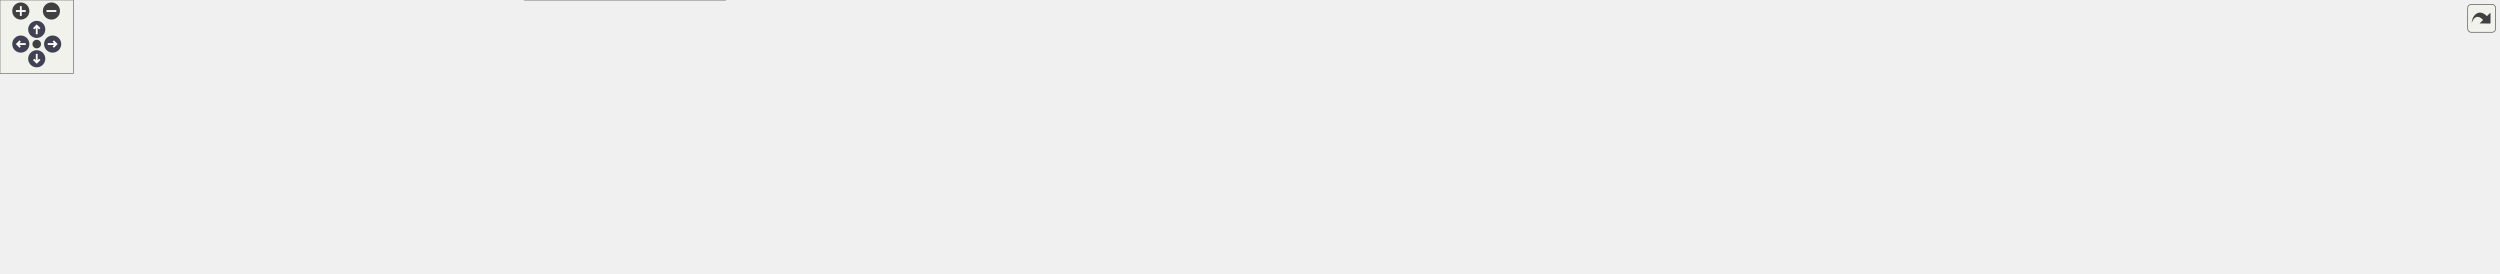
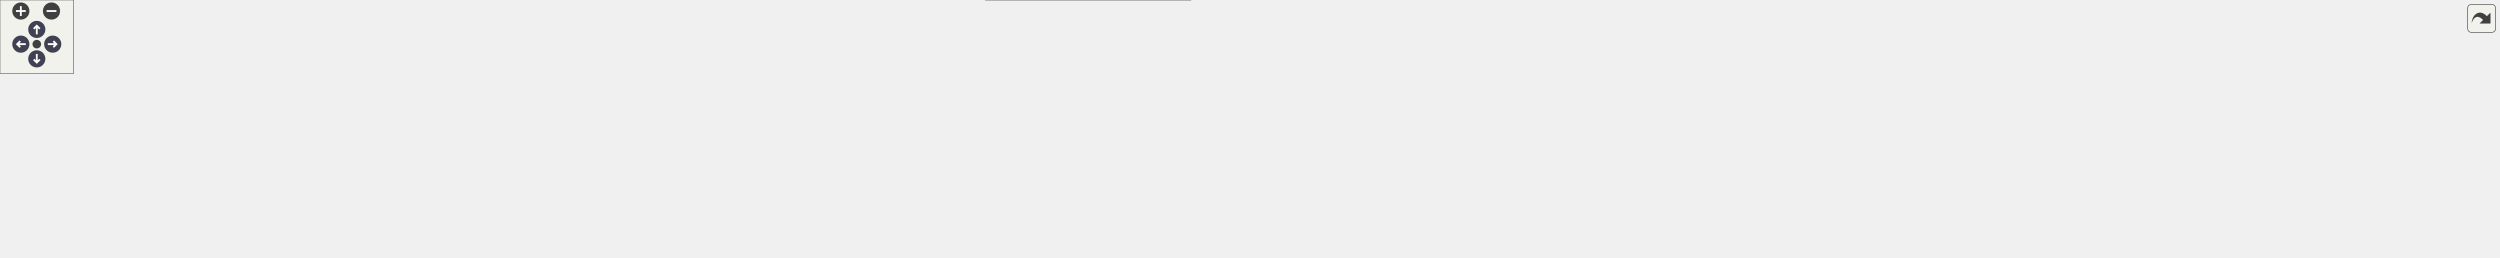
<svg xmlns="http://www.w3.org/2000/svg" xmlns:xlink="http://www.w3.org/1999/xlink" id="main" version="1.1" xml:space="preserve">
  <style type="text/css">
.node, .edge {opacity: 0.7;}
.node.selected, .edge.selected {opacity: 1;}
.edge:hover path { stroke: red; }
.edge:hover polygon { stroke: red; fill: red; }
</style>
  <defs>
    <circle id="rim" cx="0" cy="0" r="7" />
    <circle id="rim2" cx="0" cy="0" r="3.5" />
    <g id="zoomPlus">
      <use xlink:href="#rim" fill="#404040">
        <set attributeName="fill" to="#808080" begin="zoomplus.mouseover" end="zoomplus.mouseout" />
      </use>
      <path d="M-4,0h8M0,-4v8" fill="none" stroke="white" stroke-width="1.5" pointer-events="none" />
    </g>
    <g id="zoomMin">
      <use xlink:href="#rim" fill="#404040">
        <set attributeName="fill" to="#808080" begin="zoomminus.mouseover" end="zoomminus.mouseout" />
      </use>
      <path d="M-4,0h8" fill="none" stroke="white" stroke-width="1.5" pointer-events="none" />
    </g>
    <g id="arrowUp" transform="translate(30 24)">
      <use xlink:href="#rim" />
      <path pointer-events="none" fill="none" stroke="white" stroke-width="1.5" d="M0,-3.0v7 M-2.5,-0.5L0,-3.0L2.5,-0.5" />
    </g>
    <g id="arrowRight" transform="rotate(90) translate(36 -43)">
      <use xlink:href="#rim" />
      <path pointer-events="none" fill="none" stroke="white" stroke-width="1.5" d="M0,-3.0v7 M-2.5,-0.5L0,-3.0L2.5,-0.5" />
    </g>
    <g id="arrowDown" transform="rotate(180) translate(-30 -48)">
      <use xlink:href="#rim" />
      <path pointer-events="none" fill="none" stroke="white" stroke-width="1.5" d="M0,-3.0v7 M-2.5,-0.5L0,-3.0L2.5,-0.5" />
    </g>
    <g id="arrowLeft" transform="rotate(270) translate(-36 17)">
      <use xlink:href="#rim" />
      <path pointer-events="none" fill="none" stroke="white" stroke-width="1.5" d="M0,-3.0v7 M-2.5,-0.5L0,-3.0L2.5,-0.5" />
    </g>
    <g id="resetDef">
      <use xlink:href="#rim2" fill="#404040">
        <set attributeName="fill" to="#808080" begin="reset.mouseover" end="reset.mouseout" />
      </use>
    </g>
  </defs>
  <svg id="graph" class="graph">
    <g id="viewport">
      <g id="Node000001" class="node">
        <g id="a_Node000001">
          <a xlink:title=" ">
-             <polygon fill="#999999" stroke="#666666" points="2041,-85.5 1916,-85.5 1916,-66.5 2041,-66.5 2041,-85.5" />
-             <text text-anchor="middle" x="1978.5" y="-73.5" font-family="Helvetica,sans-Serif" font-size="10.00">cardMatchesCondition</text>
+             <polygon fill="#999999" stroke="#666666" points="2038,-96 1913,-96 1913,-77 2038,-77 2038,-96" />
+             <text text-anchor="middle" x="1975.5" y="-84" font-family="Helvetica,sans-Serif" font-size="10.00">cardMatchesCondition</text>
          </a>
        </g>
      </g>
      <g id="Node000002" class="node">
        <g id="a_Node000002">
          <a xlink:href="../../d9/d01/format__legality__rules_8cpp.html#a0482d7e922d5cca6d28fb6e26d35b783" target="_top" xlink:title=" ">
-             <polygon fill="white" stroke="#666666" points="1880,-85.5 1746,-85.5 1746,-66.5 1880,-66.5 1880,-85.5" />
-             <text text-anchor="middle" x="1813" y="-73.5" font-family="Helvetica,sans-Serif" font-size="10.00">exceptionAppliesToCard</text>
+             <polygon fill="white" stroke="#666666" points="1877,-96 1743,-96 1743,-77 1877,-77 1877,-96" />
+             <text text-anchor="middle" x="1810" y="-84" font-family="Helvetica,sans-Serif" font-size="10.00">exceptionAppliesToCard</text>
          </a>
        </g>
      </g>
      <g id="edge1_Node000001_Node000002" class="edge">
        <g id="a_edge1_Node000001_Node000002">
          <a xlink:title=" ">
-             <path fill="none" stroke="#63b8ff" d="M1910.5,-76C1900.52,-76 1890.23,-76 1880.27,-76" />
-             <polygon fill="#63b8ff" stroke="#63b8ff" points="1915.69,-76 1910.69,-78.25 1913.19,-76 1910.69,-76 1910.69,-76 1910.69,-76 1913.19,-76 1910.69,-73.75 1915.69,-76 1915.69,-76" />
+             <path fill="none" stroke="#63b8ff" d="M1907.5,-86.5C1897.52,-86.5 1887.23,-86.5 1877.27,-86.5" />
+             <polygon fill="#63b8ff" stroke="#63b8ff" points="1912.69,-86.5 1907.69,-88.75 1910.19,-86.5 1907.69,-86.5 1907.69,-86.5 1907.69,-86.5 1910.19,-86.5 1907.69,-84.25 1912.69,-86.5 1912.69,-86.5" />
          </a>
        </g>
      </g>
      <g id="Node000003" class="node">
        <g id="a_Node000003">
          <a xlink:href="../../d9/d01/format__legality__rules_8cpp.html#a53c095b9060dd1b1b38a763d2aa412ab" target="_top" xlink:title=" ">
-             <polygon fill="white" stroke="#666666" points="1710,-85.5 1587,-85.5 1587,-66.5 1710,-66.5 1710,-85.5" />
-             <text text-anchor="middle" x="1648.5" y="-73.5" font-family="Helvetica,sans-Serif" font-size="10.00">cardHasAnyException</text>
+             <polygon fill="white" stroke="#666666" points="1707,-96 1584,-96 1584,-77 1707,-77 1707,-96" />
+             <text text-anchor="middle" x="1645.5" y="-84" font-family="Helvetica,sans-Serif" font-size="10.00">cardHasAnyException</text>
          </a>
        </g>
      </g>
      <g id="edge2_Node000002_Node000003" class="edge">
        <g id="a_edge2_Node000002_Node000003">
          <a xlink:title=" ">
-             <path fill="none" stroke="#63b8ff" d="M1740.88,-76C1730.59,-76 1720.09,-76 1710.04,-76" />
-             <polygon fill="#63b8ff" stroke="#63b8ff" points="1745.91,-76 1740.91,-78.25 1743.41,-76 1740.91,-76 1740.91,-76 1740.91,-76 1743.41,-76 1740.9,-73.75 1745.91,-76 1745.91,-76" />
+             <path fill="none" stroke="#63b8ff" d="M1737.88,-86.5C1727.59,-86.5 1717.09,-86.5 1707.04,-86.5" />
+             <polygon fill="#63b8ff" stroke="#63b8ff" points="1742.91,-86.5 1737.91,-88.75 1740.41,-86.5 1737.91,-86.5 1737.91,-86.5 1737.91,-86.5 1740.41,-86.5 1737.9,-84.25 1742.91,-86.5 1742.91,-86.5" />
          </a>
        </g>
      </g>
      <g id="Node000004" class="node">
        <g id="a_Node000004">
          <a xlink:href="../../d1/df7/deck__list__model_8cpp.html#a080370ae429801e4ef700342d433df34" target="_top" xlink:title=" ">
-             <polygon fill="white" stroke="#666666" points="1551,-85.5 1386,-85.5 1386,-66.5 1551,-66.5 1551,-85.5" />
-             <text text-anchor="middle" x="1468.5" y="-73.5" font-family="Helvetica,sans-Serif" font-size="10.00">isCardQuantityLegalForFormat</text>
+             <polygon fill="white" stroke="#666666" points="1548,-96 1383,-96 1383,-77 1548,-77 1548,-96" />
+             <text text-anchor="middle" x="1465.5" y="-84" font-family="Helvetica,sans-Serif" font-size="10.00">isCardQuantityLegalForFormat</text>
          </a>
        </g>
      </g>
      <g id="edge3_Node000003_Node000004" class="edge">
        <g id="a_edge3_Node000003_Node000004">
          <a xlink:title=" ">
-             <path fill="none" stroke="#63b8ff" d="M1581.58,-76C1571.65,-76 1561.3,-76 1551.08,-76" />
-             <polygon fill="#63b8ff" stroke="#63b8ff" points="1586.74,-76 1581.74,-78.25 1584.24,-76 1581.74,-76 1581.74,-76 1581.74,-76 1584.24,-76 1581.74,-73.75 1586.74,-76 1586.74,-76" />
+             <path fill="none" stroke="#63b8ff" d="M1578.58,-86.5C1568.65,-86.5 1558.3,-86.5 1548.08,-86.5" />
+             <polygon fill="#63b8ff" stroke="#63b8ff" points="1583.74,-86.5 1578.74,-88.75 1581.24,-86.5 1578.74,-86.5 1578.74,-86.5 1578.74,-86.5 1581.24,-86.5 1578.74,-84.25 1583.74,-86.5 1583.74,-86.5" />
          </a>
        </g>
      </g>
      <g id="Node000005" class="node">
        <g id="a_Node000005">
          <a xlink:href="../../d9/de1/classDeckListModel.html#a9c45720ad82f9d3c12e98b39a0d748e8" target="_top" xlink:title=" ">
-             <polygon fill="white" stroke="#666666" points="1350,-91 1198,-91 1198,-61 1350,-61 1350,-91" />
-             <text text-anchor="start" x="1206" y="-79" font-family="Helvetica,sans-Serif" font-size="10.00">DeckListModel::refreshCard</text>
-             <text text-anchor="middle" x="1274" y="-68" font-family="Helvetica,sans-Serif" font-size="10.00">FormatLegalities</text>
+             <polygon fill="white" stroke="#666666" points="1347,-101.5 1195,-101.5 1195,-71.5 1347,-71.5 1347,-101.5" />
+             <text text-anchor="start" x="1203" y="-89.5" font-family="Helvetica,sans-Serif" font-size="10.00">DeckListModel::refreshCard</text>
+             <text text-anchor="middle" x="1271" y="-78.5" font-family="Helvetica,sans-Serif" font-size="10.00">FormatLegalities</text>
          </a>
        </g>
      </g>
      <g id="edge4_Node000004_Node000005" class="edge">
        <g id="a_edge4_Node000004_Node000005">
          <a xlink:title=" ">
-             <path fill="none" stroke="#63b8ff" d="M1380.83,-76C1370.56,-76 1360.13,-76 1350.04,-76" />
-             <polygon fill="#63b8ff" stroke="#63b8ff" points="1385.86,-76 1380.86,-78.25 1383.36,-76 1380.86,-76 1380.86,-76 1380.86,-76 1383.36,-76 1380.86,-73.75 1385.86,-76 1385.86,-76" />
+             <path fill="none" stroke="#63b8ff" d="M1377.83,-86.5C1367.56,-86.5 1357.13,-86.5 1347.04,-86.5" />
+             <polygon fill="#63b8ff" stroke="#63b8ff" points="1382.86,-86.5 1377.86,-88.75 1380.36,-86.5 1377.86,-86.5 1377.86,-86.5 1377.86,-86.5 1380.36,-86.5 1377.86,-84.25 1382.86,-86.5 1382.86,-86.5" />
          </a>
        </g>
      </g>
      <g id="Node000006" class="node">
        <g id="a_Node000006">
          <a xlink:href="../../d9/de1/classDeckListModel.html#a1ec5508f88854cb5fb365dca3d42908d" target="_top" xlink:title=" ">
-             <polygon fill="white" stroke="#666666" points="1162,-115 1022,-115 1022,-85 1162,-85 1162,-115" />
-             <text text-anchor="start" x="1030" y="-103" font-family="Helvetica,sans-Serif" font-size="10.00">DeckListModel::setActive</text>
-             <text text-anchor="middle" x="1092" y="-92" font-family="Helvetica,sans-Serif" font-size="10.00">Format</text>
+             <polygon fill="white" stroke="#666666" points="1153,-144.5 1013,-144.5 1013,-114.5 1153,-114.5 1153,-144.5" />
+             <text text-anchor="start" x="1021" y="-132.5" font-family="Helvetica,sans-Serif" font-size="10.00">DeckListModel::setActive</text>
+             <text text-anchor="middle" x="1083" y="-121.5" font-family="Helvetica,sans-Serif" font-size="10.00">Format</text>
          </a>
        </g>
      </g>
      <g id="edge5_Node000005_Node000006" class="edge">
        <g id="a_edge5_Node000005_Node000006">
          <a xlink:title=" ">
-             <path fill="none" stroke="#63b8ff" d="M1192.94,-86.67C1182.67,-88.04 1172.23,-89.44 1162.16,-90.78" />
-             <polygon fill="#63b8ff" stroke="#63b8ff" points="1197.97,-86 1193.31,-88.9 1195.49,-86.33 1193.01,-86.67 1193.01,-86.67 1193.01,-86.67 1195.49,-86.33 1192.71,-84.44 1197.97,-86 1197.97,-86" />
+             <path fill="none" stroke="#63b8ff" d="M1199.81,-102.73C1183.15,-106.58 1165.44,-110.67 1149.02,-114.47" />
+             <polygon fill="#63b8ff" stroke="#63b8ff" points="1204.95,-101.54 1200.58,-104.86 1202.51,-102.1 1200.07,-102.67 1200.07,-102.67 1200.07,-102.67 1202.51,-102.1 1199.57,-100.47 1204.95,-101.54 1204.95,-101.54" />
+           </a>
+         </g>
+       </g>
+       <g id="Node000007" class="node">
+         <g id="a_Node000007">
+           <a xlink:href="../../d9/de1/classDeckListModel.html#af334c11ca5bf3ccb8290836486206bab" target="_top" xlink:title=" ">
+             <polygon fill="white" stroke="#666666" points="1149.5,-96 1016.5,-96 1016.5,-77 1149.5,-77 1149.5,-96" />
+             <text text-anchor="middle" x="1083" y="-84" font-family="Helvetica,sans-Serif" font-size="10.00">DeckListModel::setData</text>
+           </a>
+         </g>
+       </g>
+       <g id="edge6_Node000005_Node000007" class="edge">
+         <g id="a_edge6_Node000005_Node000007">
+           <a xlink:title=" ">
+             <path fill="none" stroke="#63b8ff" d="M1189.58,-86.5C1176.2,-86.5 1162.47,-86.5 1149.52,-86.5" />
+             <polygon fill="#63b8ff" stroke="#63b8ff" points="1194.88,-86.5 1189.88,-88.75 1192.38,-86.5 1189.88,-86.5 1189.88,-86.5 1189.88,-86.5 1192.38,-86.5 1189.88,-84.25 1194.88,-86.5 1194.88,-86.5" />
+           </a>
+         </g>
+       </g>
+       <g id="Node000016" class="node">
+         <g id="a_Node000016">
+           <a xlink:href="../../d9/de1/classDeckListModel.html#aa87143204e143b61eb7d5811bb007477" target="_top" xlink:title=" ">
+             <polygon fill="white" stroke="#666666" points="1159,-56 1007,-56 1007,-37 1159,-37 1159,-56" />
+             <text text-anchor="middle" x="1083" y="-44" font-family="Helvetica,sans-Serif" font-size="10.00">DeckListModel::setDeckList</text>
+           </a>
+         </g>
+       </g>
+       <g id="edge16_Node000005_Node000016" class="edge">
+         <g id="a_edge16_Node000005_Node000016">
+           <a xlink:title=" ">
+             <path fill="none" stroke="#63b8ff" d="M1195.09,-70.39C1172.41,-65.51 1148.23,-60.31 1128.24,-56.01" />
+             <polygon fill="#63b8ff" stroke="#63b8ff" points="1200.21,-71.49 1194.85,-72.64 1197.77,-70.97 1195.32,-70.44 1195.32,-70.44 1195.32,-70.44 1197.77,-70.97 1195.8,-68.24 1200.21,-71.49 1200.21,-71.49" />
+           </a>
+         </g>
+       </g>
+       <g id="Node000008" class="node">
+         <g id="a_Node000008">
+           <a xlink:href="../../d9/de1/classDeckListModel.html#a9df6d2bf3d1f0f09e57f190585e76f9a" target="_top" xlink:title="Changes the amount field in the card node at the index by the amount. Removes the node if it causes t...">
+             <polygon fill="white" stroke="#666666" points="963,-104.5 812,-104.5 812,-74.5 963,-74.5 963,-104.5" />
+             <text text-anchor="start" x="820" y="-92.5" font-family="Helvetica,sans-Serif" font-size="10.00">DeckListModel::offsetCount</text>
+             <text text-anchor="middle" x="887.5" y="-81.5" font-family="Helvetica,sans-Serif" font-size="10.00">AtIndex</text>
+           </a>
+         </g>
+       </g>
+       <g id="edge7_Node000007_Node000008" class="edge">
+         <g id="a_edge7_Node000007_Node000008">
+           <a xlink:title=" ">
+             <path fill="none" stroke="#63b8ff" d="M1011.24,-87.6C995.63,-87.84 979.04,-88.1 963.28,-88.34" />
+             <polygon fill="#63b8ff" stroke="#63b8ff" points="1016.49,-87.52 1011.53,-89.84 1013.99,-87.55 1011.49,-87.59 1011.49,-87.59 1011.49,-87.59 1013.99,-87.55 1011.46,-85.34 1016.49,-87.52 1016.49,-87.52" />
+           </a>
+         </g>
+       </g>
+       <g id="Node000009" class="node">
+         <g id="a_Node000009">
+           <a xlink:href="../../d1/d29/card__amount__widget_8cpp.html#ad431b00749f2b7e3f48c4ce84f22d61f" target="_top" xlink:title=" ">
+             <polygon fill="white" stroke="#666666" points="768,-118 633,-118 633,-99 768,-99 768,-118" />
+             <text text-anchor="middle" x="700.5" y="-106" font-family="Helvetica,sans-Serif" font-size="10.00">addAndReplacePrintings</text>
+           </a>
+         </g>
+       </g>
+       <g id="edge8_Node000008_Node000009" class="edge">
+         <g id="a_edge8_Node000008_Node000009">
+           <a xlink:title=" ">
+             <path fill="none" stroke="#63b8ff" d="M806.69,-97.7C793.83,-99.02 780.64,-100.37 768.14,-101.66" />
+             <polygon fill="#63b8ff" stroke="#63b8ff" points="811.79,-97.17 807.04,-99.92 809.3,-97.43 806.81,-97.68 806.81,-97.68 806.81,-97.68 809.3,-97.43 806.58,-95.45 811.79,-97.17 811.79,-97.17" />
+           </a>
+         </g>
+       </g>
+       <g id="Node000014" class="node">
+         <g id="a_Node000014">
+           <a xlink:href="../../df/d8c/deck__state__manager_8cpp.html#aa3e1ffa21bd288dfdab1d668da0eee3d" target="_top" xlink:title=" ">
+             <polygon fill="white" stroke="#666666" points="739,-80 662,-80 662,-61 739,-61 739,-80" />
+             <text text-anchor="middle" x="700.5" y="-68" font-family="Helvetica,sans-Serif" font-size="10.00">doSwapCard</text>
+           </a>
+         </g>
+       </g>
+       <g id="edge14_Node000008_Node000014" class="edge">
+         <g id="a_edge14_Node000008_Node000014">
+           <a xlink:title=" ">
+             <path fill="none" stroke="#63b8ff" d="M806.79,-81.31C783.29,-78.9 758.66,-76.37 739.14,-74.37" />
+             <polygon fill="#63b8ff" stroke="#63b8ff" points="811.79,-81.83 806.58,-83.55 809.3,-81.57 806.81,-81.32 806.81,-81.32 806.81,-81.32 809.3,-81.57 807.04,-79.08 811.79,-81.83 811.79,-81.83" />
+           </a>
+         </g>
+       </g>
+       <g id="Node000010" class="node">
+         <g id="a_Node000010">
+           <a xlink:href="../../dc/d15/classCardAmountWidget.html#ac906400975077c0d604ff7112a489a4f" target="_top" xlink:title="Adds a printing of the card to the specified zone (Mainboard or Sideboard).">
+             <polygon fill="white" stroke="#666666" points="597,-120 424,-120 424,-101 597,-101 597,-120" />
+             <text text-anchor="middle" x="510.5" y="-108" font-family="Helvetica,sans-Serif" font-size="10.00">CardAmountWidget::addPrinting</text>
+           </a>
+         </g>
+       </g>
+       <g id="edge9_Node000009_Node000010" class="edge">
+         <g id="a_edge9_Node000009_Node000010">
+           <a xlink:title=" ">
+             <path fill="none" stroke="#63b8ff" d="M627.74,-109.26C617.71,-109.37 607.31,-109.48 597.06,-109.59" />
+             <polygon fill="#63b8ff" stroke="#63b8ff" points="632.95,-109.21 627.98,-111.51 630.45,-109.23 627.95,-109.26 627.95,-109.26 627.95,-109.26 630.45,-109.23 627.93,-107.01 632.95,-109.21 632.95,-109.21" />
+           </a>
+         </g>
+       </g>
+       <g id="Node000011" class="node">
+         <g id="a_Node000011">
+           <a xlink:href="../../dc/d15/classCardAmountWidget.html#aeba2373a04841c9c9c76b7a1c83d969c" target="_top" xlink:title="Adds a printing to the mainboard zone.">
+             <polygon fill="white" stroke="#666666" points="388,-149.5 215,-149.5 215,-119.5 388,-119.5 388,-149.5" />
+             <text text-anchor="start" x="223" y="-137.5" font-family="Helvetica,sans-Serif" font-size="10.00">CardAmountWidget::addPrinting</text>
+             <text text-anchor="middle" x="301.5" y="-126.5" font-family="Helvetica,sans-Serif" font-size="10.00">Mainboard</text>
+           </a>
+         </g>
+       </g>
+       <g id="edge10_Node000010_Node000011" class="edge">
+         <g id="a_edge10_Node000010_Node000011">
+           <a xlink:title=" ">
+             <path fill="none" stroke="#63b8ff" d="M422.24,-120.62C410.99,-121.92 399.47,-123.26 388.25,-124.56" />
+             <polygon fill="#63b8ff" stroke="#63b8ff" points="427.39,-120.02 422.68,-122.83 424.91,-120.31 422.42,-120.6 422.42,-120.6 422.42,-120.6 424.91,-120.31 422.16,-118.36 427.39,-120.02 427.39,-120.02" />
+           </a>
+         </g>
+       </g>
+       <g id="Node000013" class="node">
+         <g id="a_Node000013">
+           <a xlink:href="../../dc/d15/classCardAmountWidget.html#aedf81cc186bace12827aa73b0eede4e1" target="_top" xlink:title="Adds a printing to the sideboard zone.">
+             <polygon fill="white" stroke="#666666" points="388,-101.5 215,-101.5 215,-71.5 388,-71.5 388,-101.5" />
+             <text text-anchor="start" x="223" y="-89.5" font-family="Helvetica,sans-Serif" font-size="10.00">CardAmountWidget::addPrinting</text>
+             <text text-anchor="middle" x="301.5" y="-78.5" font-family="Helvetica,sans-Serif" font-size="10.00">Sideboard</text>
+           </a>
+         </g>
+       </g>
+       <g id="edge12_Node000010_Node000013" class="edge">
+         <g id="a_edge12_Node000010_Node000013">
+           <a xlink:title=" ">
+             <path fill="none" stroke="#63b8ff" d="M422.24,-100.38C410.99,-99.08 399.47,-97.74 388.25,-96.44" />
+             <polygon fill="#63b8ff" stroke="#63b8ff" points="427.39,-100.98 422.16,-102.64 424.91,-100.69 422.42,-100.4 422.42,-100.4 422.42,-100.4 424.91,-100.69 422.68,-98.17 427.39,-100.98 427.39,-100.98" />
          </a>
        </g>
      </g>
      <g id="Node000012" class="node">
        <g id="a_Node000012">
-           <a xlink:href="../../d9/de1/classDeckListModel.html#af334c11ca5bf3ccb8290836486206bab" target="_top" xlink:title=" ">
-             <polygon fill="white" stroke="#666666" points="1158.5,-64.5 1025.5,-64.5 1025.5,-45.5 1158.5,-45.5 1158.5,-64.5" />
-             <text text-anchor="middle" x="1092" y="-52.5" font-family="Helvetica,sans-Serif" font-size="10.00">DeckListModel::setData</text>
-           </a>
-         </g>
-       </g>
-       <g id="edge12_Node000005_Node000012" class="edge">
-         <g id="a_edge12_Node000005_Node000012">
-           <a xlink:title=" ">
-             <path fill="none" stroke="#63b8ff" d="M1192.76,-66.64C1181.38,-65.31 1169.8,-63.96 1158.74,-62.67" />
-             <polygon fill="#63b8ff" stroke="#63b8ff" points="1197.97,-67.25 1192.74,-68.9 1195.48,-66.96 1193,-66.67 1193,-66.67 1193,-66.67 1195.48,-66.96 1193.26,-64.43 1197.97,-67.25 1197.97,-67.25" />
-           </a>
-         </g>
-       </g>
-       <g id="Node000007" class="node">
-         <g id="a_Node000007">
-           <a xlink:href="../../d9/df7/classDeckEditorDeckDockWidget.html#a0774898f628bcc568cae64ff6382cb89" target="_top" xlink:title=" ">
-             <polygon fill="white" stroke="#666666" points="985.5,-163 831.5,-163 831.5,-133 985.5,-133 985.5,-163" />
-             <text text-anchor="start" x="839.5" y="-151" font-family="Helvetica,sans-Serif" font-size="10.00">DeckEditorDeckDockWidget</text>
-             <text text-anchor="middle" x="908.5" y="-140" font-family="Helvetica,sans-Serif" font-size="10.00">::initializeFormats</text>
-           </a>
-         </g>
-       </g>
-       <g id="edge6_Node000006_Node000007" class="edge">
-         <g id="a_edge6_Node000006_Node000007">
-           <a xlink:title=" ">
-             <path fill="none" stroke="#63b8ff" d="M1029.21,-116.34C1008.81,-121.74 986.23,-127.71 966.23,-133" />
-             <polygon fill="#63b8ff" stroke="#63b8ff" points="1034.07,-115.06 1029.81,-118.51 1031.65,-115.7 1029.24,-116.33 1029.24,-116.33 1029.24,-116.33 1031.65,-115.7 1028.66,-114.16 1034.07,-115.06 1034.07,-115.06" />
-           </a>
-         </g>
-       </g>
-       <g id="Node000010" class="node">
-         <g id="a_Node000010">
-           <a xlink:href="../../d9/df7/classDeckEditorDeckDockWidget.html#afeaa3d6f045a9610561a56deb363ad5b" target="_top" xlink:title=" ">
-             <polygon fill="white" stroke="#666666" points="986,-115 831,-115 831,-85 986,-85 986,-115" />
-             <text text-anchor="start" x="839" y="-103" font-family="Helvetica,sans-Serif" font-size="10.00">DeckEditorDeckDockWidget</text>
-             <text text-anchor="middle" x="908.5" y="-92" font-family="Helvetica,sans-Serif" font-size="10.00">::sortDeckModelToDeckView</text>
-           </a>
-         </g>
-       </g>
-       <g id="edge9_Node000006_Node000010" class="edge">
-         <g id="a_edge9_Node000006_Node000010">
-           <a xlink:title=" ">
-             <path fill="none" stroke="#63b8ff" d="M1016.61,-100C1006.52,-100 996.15,-100 986.02,-100" />
-             <polygon fill="#63b8ff" stroke="#63b8ff" points="1021.86,-100 1016.86,-102.25 1019.36,-100 1016.86,-100 1016.86,-100 1016.86,-100 1019.36,-100 1016.86,-97.75 1021.86,-100 1021.86,-100" />
-           </a>
-         </g>
-       </g>
-       <g id="Node000008" class="node">
-         <g id="a_Node000008">
-           <a xlink:href="../../d9/df7/classDeckEditorDeckDockWidget.html#af0d083e7f607e47b3fc22a45957c6a6a" target="_top" xlink:title=" ">
-             <polygon fill="white" stroke="#666666" points="587.5,-151 433.5,-151 433.5,-121 587.5,-121 587.5,-151" />
-             <text text-anchor="start" x="441.5" y="-139" font-family="Helvetica,sans-Serif" font-size="10.00">DeckEditorDeckDockWidget</text>
-             <text text-anchor="middle" x="510.5" y="-128" font-family="Helvetica,sans-Serif" font-size="10.00">::createDeckDock</text>
-           </a>
-         </g>
-       </g>
-       <g id="edge7_Node000007_Node000008" class="edge">
-         <g id="a_edge7_Node000007_Node000008">
-           <a xlink:title=" ">
-             <path fill="none" stroke="#63b8ff" d="M825.74,-145.52C755.8,-143.4 655.89,-140.38 587.62,-138.31" />
-             <polygon fill="#63b8ff" stroke="#63b8ff" points="831.15,-145.69 826.08,-147.78 828.65,-145.61 826.15,-145.53 826.15,-145.53 826.15,-145.53 828.65,-145.61 826.22,-143.29 831.15,-145.69 831.15,-145.69" />
-           </a>
-         </g>
-       </g>
-       <g id="Node000009" class="node">
-         <g id="a_Node000009">
-           <a xlink:href="../../d9/df7/classDeckEditorDeckDockWidget.html#a5622dc70448c02427ce3511f07a8531c" target="_top" xlink:title=" ">
-             <polygon fill="white" stroke="#666666" points="381.5,-151 221.5,-151 221.5,-121 381.5,-121 381.5,-151" />
-             <text text-anchor="start" x="229.5" y="-139" font-family="Helvetica,sans-Serif" font-size="10.00">DeckEditorDeckDockWidget</text>
-             <text text-anchor="middle" x="301.5" y="-128" font-family="Helvetica,sans-Serif" font-size="10.00">::DeckEditorDeckDockWidget</text>
-           </a>
-         </g>
-       </g>
-       <g id="edge8_Node000008_Node000009" class="edge">
-         <g id="a_edge8_Node000008_Node000009">
-           <a xlink:title=" ">
-             <path fill="none" stroke="#63b8ff" d="M428.14,-136C412.85,-136 396.88,-136 381.66,-136" />
-             <polygon fill="#63b8ff" stroke="#63b8ff" points="433.3,-136 428.3,-138.25 430.8,-136 428.3,-136 428.3,-136 428.3,-136 430.8,-136 428.3,-133.75 433.3,-136 433.3,-136" />
-           </a>
-         </g>
-       </g>
-       <g id="Node000011" class="node">
-         <g id="a_Node000011">
-           <a xlink:href="../../d9/df7/classDeckEditorDeckDockWidget.html#a09b8551959c1d4514c16b24967f541f5" target="_top" xlink:title=" ">
-             <polygon fill="white" stroke="#666666" points="795,-117 633,-117 633,-87 795,-87 795,-117" />
-             <text text-anchor="start" x="641" y="-105" font-family="Helvetica,sans-Serif" font-size="10.00">DeckEditorDeckDockWidget</text>
-             <text text-anchor="middle" x="714" y="-94" font-family="Helvetica,sans-Serif" font-size="10.00">::syncDisplayWidgetsToModel</text>
-           </a>
-         </g>
-       </g>
-       <g id="edge10_Node000010_Node000011" class="edge">
-         <g id="a_edge10_Node000010_Node000011">
-           <a xlink:title=" ">
-             <path fill="none" stroke="#63b8ff" d="M825.61,-100.85C815.52,-100.96 805.22,-101.06 795.16,-101.17" />
-             <polygon fill="#63b8ff" stroke="#63b8ff" points="830.87,-100.8 825.89,-103.1 828.37,-100.82 825.87,-100.85 825.87,-100.85 825.87,-100.85 828.37,-100.82 825.84,-98.6 830.87,-100.8 830.87,-100.8" />
-           </a>
-         </g>
-       </g>
-       <g id="edge11_Node000011_Node000008" class="edge">
-         <g id="a_edge11_Node000011_Node000008">
-           <a xlink:title=" ">
-             <path fill="none" stroke="#63b8ff" d="M627.51,-116.42C614.22,-118.67 600.57,-120.97 587.51,-123.17" />
-             <polygon fill="#63b8ff" stroke="#63b8ff" points="632.78,-115.54 628.23,-118.59 630.32,-115.95 627.85,-116.37 627.85,-116.37 627.85,-116.37 630.32,-115.95 627.48,-114.15 632.78,-115.54 632.78,-115.54" />
-           </a>
-         </g>
-       </g>
-       <g id="Node000013" class="node">
-         <g id="a_Node000013">
-           <a xlink:href="../../d9/de1/classDeckListModel.html#a9df6d2bf3d1f0f09e57f190585e76f9a" target="_top" xlink:title="Changes the amount field in the card node at the index by the amount. Removes the node if it causes t...">
-             <polygon fill="white" stroke="#666666" points="984,-67 833,-67 833,-37 984,-37 984,-67" />
-             <text text-anchor="start" x="841" y="-55" font-family="Helvetica,sans-Serif" font-size="10.00">DeckListModel::offsetCount</text>
-             <text text-anchor="middle" x="908.5" y="-44" font-family="Helvetica,sans-Serif" font-size="10.00">AtIndex</text>
-           </a>
-         </g>
-       </g>
-       <g id="edge13_Node000012_Node000013" class="edge">
-         <g id="a_edge13_Node000012_Node000013">
-           <a xlink:title=" ">
-             <path fill="none" stroke="#63b8ff" d="M1020.41,-53.83C1008.53,-53.64 996.16,-53.43 984.17,-53.23" />
-             <polygon fill="#63b8ff" stroke="#63b8ff" points="1025.47,-53.92 1020.44,-56.08 1022.97,-53.88 1020.48,-53.83 1020.48,-53.83 1020.48,-53.83 1022.97,-53.88 1020.51,-51.58 1025.47,-53.92 1025.47,-53.92" />
-           </a>
-         </g>
-       </g>
-       <g id="Node000014" class="node">
-         <g id="a_Node000014">
-           <a xlink:href="../../d1/d29/card__amount__widget_8cpp.html#ad431b00749f2b7e3f48c4ce84f22d61f" target="_top" xlink:title=" ">
-             <polygon fill="white" stroke="#666666" points="781.5,-65.5 646.5,-65.5 646.5,-46.5 781.5,-46.5 781.5,-65.5" />
-             <text text-anchor="middle" x="714" y="-53.5" font-family="Helvetica,sans-Serif" font-size="10.00">addAndReplacePrintings</text>
-           </a>
-         </g>
-       </g>
-       <g id="edge14_Node000013_Node000014" class="edge">
-         <g id="a_edge14_Node000013_Node000014">
-           <a xlink:title=" ">
-             <path fill="none" stroke="#63b8ff" d="M827.62,-53.66C812.28,-53.98 796.36,-54.31 781.5,-54.62" />
-             <polygon fill="#63b8ff" stroke="#63b8ff" points="832.8,-53.55 827.85,-55.91 830.3,-53.6 827.8,-53.66 827.8,-53.66 827.8,-53.66 830.3,-53.6 827.75,-51.41 832.8,-53.55 832.8,-53.55" />
-           </a>
-         </g>
-       </g>
-       <g id="Node000019" class="node">
-         <g id="a_Node000019">
-           <a xlink:href="../../df/d8c/deck__state__manager_8cpp.html#aa3e1ffa21bd288dfdab1d668da0eee3d" target="_top" xlink:title=" ">
-             <polygon fill="white" stroke="#666666" points="752.5,-27.5 675.5,-27.5 675.5,-8.5 752.5,-8.5 752.5,-27.5" />
-             <text text-anchor="middle" x="714" y="-15.5" font-family="Helvetica,sans-Serif" font-size="10.00">doSwapCard</text>
-           </a>
-         </g>
-       </g>
-       <g id="edge20_Node000013_Node000019" class="edge">
-         <g id="a_edge20_Node000013_Node000019">
-           <a xlink:title=" ">
-             <path fill="none" stroke="#63b8ff" d="M827.62,-37.89C801.61,-33.3 773.95,-28.41 752.55,-24.63" />
-             <polygon fill="#63b8ff" stroke="#63b8ff" points="832.8,-38.81 827.48,-40.15 830.34,-38.37 827.88,-37.94 827.88,-37.94 827.88,-37.94 830.34,-38.37 828.27,-35.72 832.8,-38.81 832.8,-38.81" />
+           <a xlink:href="../../dc/d15/classCardAmountWidget.html#aa53fea0b4b7d37ba10b5982720aeadd8" target="_top" xlink:title="Constructs a widget for displaying and controlling the card count in a specific zone.">
+             <polygon fill="white" stroke="#666666" points="179,-125.5 0,-125.5 0,-95.5 179,-95.5 179,-125.5" />
+             <text text-anchor="start" x="8" y="-113.5" font-family="Helvetica,sans-Serif" font-size="10.00">CardAmountWidget::CardAmount</text>
+             <text text-anchor="middle" x="89.5" y="-102.5" font-family="Helvetica,sans-Serif" font-size="10.00">Widget</text>
+           </a>
+         </g>
+       </g>
+       <g id="edge11_Node000011_Node000012" class="edge">
+         <g id="a_edge11_Node000011_Node000012">
+           <a xlink:title=" ">
+             <path fill="none" stroke="#63b8ff" d="M209.79,-124.13C199.58,-122.97 189.19,-121.78 179.01,-120.62" />
+             <polygon fill="#63b8ff" stroke="#63b8ff" points="214.78,-124.7 209.56,-126.37 212.3,-124.42 209.81,-124.14 209.81,-124.14 209.81,-124.14 212.3,-124.42 210.07,-121.9 214.78,-124.7 214.78,-124.7" />
+           </a>
+         </g>
+       </g>
+       <g id="edge13_Node000013_Node000012" class="edge">
+         <g id="a_edge13_Node000013_Node000012">
+           <a xlink:title=" ">
+             <path fill="none" stroke="#63b8ff" d="M209.79,-96.87C199.58,-98.03 189.19,-99.22 179.01,-100.38" />
+             <polygon fill="#63b8ff" stroke="#63b8ff" points="214.78,-96.3 210.07,-99.1 212.3,-96.58 209.81,-96.86 209.81,-96.86 209.81,-96.86 212.3,-96.58 209.56,-94.63 214.78,-96.3 214.78,-96.3" />
          </a>
        </g>
      </g>
      <g id="Node000015" class="node">
        <g id="a_Node000015">
-           <a xlink:href="../../dc/d15/classCardAmountWidget.html#ac906400975077c0d604ff7112a489a4f" target="_top" xlink:title="Adds a printing of the card to the specified zone (Mainboard or Sideboard).">
-             <polygon fill="white" stroke="#666666" points="597,-67.5 424,-67.5 424,-48.5 597,-48.5 597,-67.5" />
-             <text text-anchor="middle" x="510.5" y="-55.5" font-family="Helvetica,sans-Serif" font-size="10.00">CardAmountWidget::addPrinting</text>
+           <a xlink:href="../../dd/dab/classDeckStateManager.html#aac8bb40a3b2705db7a04cf880972e63f" target="_top" xlink:title="Swaps one copy of the card at the given index between the maindeck and sideboard. No-ops if index is ...">
+             <polygon fill="white" stroke="#666666" points="592.5,-82.5 428.5,-82.5 428.5,-52.5 592.5,-52.5 592.5,-82.5" />
+             <text text-anchor="start" x="436.5" y="-70.5" font-family="Helvetica,sans-Serif" font-size="10.00">DeckStateManager::swapCard</text>
+             <text text-anchor="middle" x="510.5" y="-59.5" font-family="Helvetica,sans-Serif" font-size="10.00">AtIndex</text>
          </a>
        </g>
      </g>
      <g id="edge15_Node000014_Node000015" class="edge">
        <g id="a_edge15_Node000014_Node000015">
          <a xlink:title=" ">
-             <path fill="none" stroke="#63b8ff" d="M641.23,-56.71C626.91,-56.85 611.74,-57.01 597.01,-57.15" />
-             <polygon fill="#63b8ff" stroke="#63b8ff" points="646.46,-56.66 641.49,-58.96 643.96,-56.69 641.46,-56.71 641.46,-56.71 641.46,-56.71 643.96,-56.69 641.44,-54.46 646.46,-56.66 646.46,-56.66" />
-           </a>
-         </g>
-       </g>
-       <g id="Node000016" class="node">
-         <g id="a_Node000016">
-           <a xlink:href="../../dc/d15/classCardAmountWidget.html#aeba2373a04841c9c9c76b7a1c83d969c" target="_top" xlink:title="Adds a printing to the mainboard zone.">
-             <polygon fill="white" stroke="#666666" points="388,-83 215,-83 215,-53 388,-53 388,-83" />
-             <text text-anchor="start" x="223" y="-71" font-family="Helvetica,sans-Serif" font-size="10.00">CardAmountWidget::addPrinting</text>
-             <text text-anchor="middle" x="301.5" y="-60" font-family="Helvetica,sans-Serif" font-size="10.00">Mainboard</text>
-           </a>
-         </g>
-       </g>
-       <g id="edge16_Node000015_Node000016" class="edge">
-         <g id="a_edge16_Node000015_Node000016">
-           <a xlink:title=" ">
-             <path fill="none" stroke="#63b8ff" d="M418.54,-62.39C408.43,-62.88 398.16,-63.38 388.12,-63.86" />
-             <polygon fill="#63b8ff" stroke="#63b8ff" points="423.81,-62.14 418.93,-64.63 421.31,-62.26 418.82,-62.38 418.82,-62.38 418.82,-62.38 421.31,-62.26 418.71,-60.13 423.81,-62.14 423.81,-62.14" />
+             <path fill="none" stroke="#63b8ff" d="M656.65,-69.82C637.64,-69.51 614.6,-69.15 592.54,-68.79" />
+             <polygon fill="#63b8ff" stroke="#63b8ff" points="661.91,-69.9 656.87,-72.07 659.41,-69.86 656.91,-69.82 656.91,-69.82 656.91,-69.82 659.41,-69.86 656.94,-67.57 661.91,-69.9 661.91,-69.9" />
+           </a>
+         </g>
+       </g>
+       <g id="Node000017" class="node">
+         <g id="a_Node000017">
+           <a xlink:href="../../d9/de1/classDeckListModel.html#a1ecfd117038f01fce09c99796ccf67ea" target="_top" xlink:title="Removes all cards and resets the model.">
+             <polygon fill="white" stroke="#666666" points="956.5,-56 818.5,-56 818.5,-37 956.5,-37 956.5,-56" />
+             <text text-anchor="middle" x="887.5" y="-44" font-family="Helvetica,sans-Serif" font-size="10.00">DeckListModel::cleanList</text>
+           </a>
+         </g>
+       </g>
+       <g id="edge17_Node000016_Node000017" class="edge">
+         <g id="a_edge17_Node000016_Node000017">
+           <a xlink:title=" ">
+             <path fill="none" stroke="#63b8ff" d="M1001.84,-46.5C986.8,-46.5 971.22,-46.5 956.6,-46.5" />
+             <polygon fill="#63b8ff" stroke="#63b8ff" points="1006.91,-46.5 1001.91,-48.75 1004.41,-46.5 1001.91,-46.5 1001.91,-46.5 1001.91,-46.5 1004.41,-46.5 1001.91,-44.25 1006.91,-46.5 1006.91,-46.5" />
          </a>
        </g>
      </g>
      <g id="Node000018" class="node">
        <g id="a_Node000018">
-           <a xlink:href="../../dc/d15/classCardAmountWidget.html#aedf81cc186bace12827aa73b0eede4e1" target="_top" xlink:title="Adds a printing to the sideboard zone.">
-             <polygon fill="white" stroke="#666666" points="388,-35 215,-35 215,-5 388,-5 388,-35" />
-             <text text-anchor="start" x="223" y="-23" font-family="Helvetica,sans-Serif" font-size="10.00">CardAmountWidget::addPrinting</text>
-             <text text-anchor="middle" x="301.5" y="-12" font-family="Helvetica,sans-Serif" font-size="10.00">Sideboard</text>
-           </a>
-         </g>
-       </g>
-       <g id="edge18_Node000015_Node000018" class="edge">
-         <g id="a_edge18_Node000015_Node000018">
-           <a xlink:title=" ">
-             <path fill="none" stroke="#63b8ff" d="M452.53,-47.54C431.47,-43.68 407.16,-39.21 384.33,-35.02" />
-             <polygon fill="#63b8ff" stroke="#63b8ff" points="457.53,-48.46 452.21,-49.77 455.07,-48.01 452.61,-47.56 452.61,-47.56 452.61,-47.56 455.07,-48.01 453.02,-45.34 457.53,-48.46 457.53,-48.46" />
-           </a>
-         </g>
-       </g>
-       <g id="Node000017" class="node">
-         <g id="a_Node000017">
-           <a xlink:href="../../dc/d15/classCardAmountWidget.html#aa53fea0b4b7d37ba10b5982720aeadd8" target="_top" xlink:title="Constructs a widget for displaying and controlling the card count in a specific zone.">
-             <polygon fill="white" stroke="#666666" points="179,-59 0,-59 0,-29 179,-29 179,-59" />
-             <text text-anchor="start" x="8" y="-47" font-family="Helvetica,sans-Serif" font-size="10.00">CardAmountWidget::CardAmount</text>
-             <text text-anchor="middle" x="89.5" y="-36" font-family="Helvetica,sans-Serif" font-size="10.00">Widget</text>
-           </a>
-         </g>
-       </g>
-       <g id="edge17_Node000016_Node000017" class="edge">
-         <g id="a_edge17_Node000016_Node000017">
-           <a xlink:title=" ">
-             <path fill="none" stroke="#63b8ff" d="M209.79,-57.63C199.58,-56.47 189.19,-55.28 179.01,-54.12" />
-             <polygon fill="#63b8ff" stroke="#63b8ff" points="214.78,-58.2 209.56,-59.87 212.3,-57.92 209.81,-57.64 209.81,-57.64 209.81,-57.64 212.3,-57.92 210.07,-55.4 214.78,-58.2 214.78,-58.2" />
-           </a>
-         </g>
-       </g>
-       <g id="edge19_Node000018_Node000017" class="edge">
-         <g id="a_edge19_Node000018_Node000017">
-           <a xlink:title=" ">
-             <path fill="none" stroke="#63b8ff" d="M209.79,-30.37C199.58,-31.53 189.19,-32.72 179.01,-33.88" />
-             <polygon fill="#63b8ff" stroke="#63b8ff" points="214.78,-29.8 210.07,-32.6 212.3,-30.08 209.81,-30.36 209.81,-30.36 209.81,-30.36 212.3,-30.08 209.56,-28.13 214.78,-29.8 214.78,-29.8" />
-           </a>
-         </g>
-       </g>
-       <g id="Node000020" class="node">
-         <g id="a_Node000020">
-           <a xlink:href="../../dd/dab/classDeckStateManager.html#aac8bb40a3b2705db7a04cf880972e63f" target="_top" xlink:title="Swaps one copy of the card at the given index between the maindeck and sideboard. No-ops if index is ...">
-             <polygon fill="white" stroke="#666666" points="592.5,-30 428.5,-30 428.5,0 592.5,0 592.5,-30" />
-             <text text-anchor="start" x="436.5" y="-18" font-family="Helvetica,sans-Serif" font-size="10.00">DeckStateManager::swapCard</text>
-             <text text-anchor="middle" x="510.5" y="-7" font-family="Helvetica,sans-Serif" font-size="10.00">AtIndex</text>
-           </a>
-         </g>
-       </g>
-       <g id="edge21_Node000019_Node000020" class="edge">
-         <g id="a_edge21_Node000019_Node000020">
-           <a xlink:title=" ">
-             <path fill="none" stroke="#63b8ff" d="M670.09,-17.36C647.54,-17.03 619.14,-16.6 592.63,-16.21" />
-             <polygon fill="#63b8ff" stroke="#63b8ff" points="675.1,-17.44 670.07,-19.61 672.6,-17.4 670.1,-17.36 670.1,-17.36 670.1,-17.36 672.6,-17.4 670.13,-15.11 675.1,-17.44 675.1,-17.44" />
+           <a xlink:href="../../d9/de1/classDeckListModel.html#a8d1b0d175ab928d4b1002307c2b17af9" target="_top" xlink:title=" ">
+             <polygon fill="white" stroke="#666666" points="971,-19 804,-19 804,0 971,0 971,-19" />
+             <text text-anchor="middle" x="887.5" y="-7" font-family="Helvetica,sans-Serif" font-size="10.00">DeckListModel::DeckListModel</text>
+           </a>
+         </g>
+       </g>
+       <g id="edge18_Node000016_Node000018" class="edge">
+         <g id="a_edge18_Node000016_Node000018">
+           <a xlink:title=" ">
+             <path fill="none" stroke="#63b8ff" d="M1027.04,-35.99C999.19,-30.66 965.62,-24.25 938.5,-19.06" />
+             <polygon fill="#63b8ff" stroke="#63b8ff" points="1032.17,-36.97 1026.84,-38.24 1029.71,-36.5 1027.26,-36.03 1027.26,-36.03 1027.26,-36.03 1029.71,-36.5 1027.68,-33.82 1032.17,-36.97 1032.17,-36.97" />
          </a>
        </g>
      </g>
    </g>
  </svg>
  <g id="navigator" transform="translate(0 0)" fill="#404254">
    <rect fill="#f2f5e9" fill-opacity="0.5" stroke="#606060" stroke-width=".5" x="0" y="0" width="60" height="60" />
    <use id="zoomplus" xlink:href="#zoomPlus" x="17" y="9" />
    <use id="zoomminus" xlink:href="#zoomMin" x="42" y="9" />
    <use id="reset" xlink:href="#resetDef" x="30" y="36" />
    <use id="arrowup" xlink:href="#arrowUp" x="0" y="0" />
    <use id="arrowright" xlink:href="#arrowRight" x="0" y="0" />
    <use id="arrowdown" xlink:href="#arrowDown" x="0" y="0" />
    <use id="arrowleft" xlink:href="#arrowLeft" x="0" y="0" />
  </g>
  <svg viewBox="0 0 15 15" width="100%" height="30px" preserveAspectRatio="xMaxYMin meet">
    <g id="arrow_out" transform="scale(0.3 0.3)">
      <a xlink:href="format__legality__rules_8cpp_ac767ed411bf1754fd4afe663f10b797d_icgraph_org.svg" target="_base">
        <rect id="button" ry="5" rx="5" y="6" x="6" height="38" width="38" fill="#f2f5e9" fill-opacity="0.5" stroke="#606060" stroke-width="1.0" />
        <path id="arrow" d="M 11.5,31.437 C 11.94,20.098 22.043,11.323 32.159,21.979 L 37.069,17.246 C 37.069,17.246 37.088,32 37.088,32 L 22.16,31.978 C 22.16,31.978 26.998,27.14 26.998,27.14 C 18.529,18.264 13.292,25.23 11.5,31.437 z" style="fill:#404040;" />
      </a>
    </g>
  </svg>
  <style type="text/css">

[data-mouse-over-selected='false'] { opacity: 0.7; }
[data-mouse-over-selected='true']  { opacity: 1.0; }

</style>
</svg>
